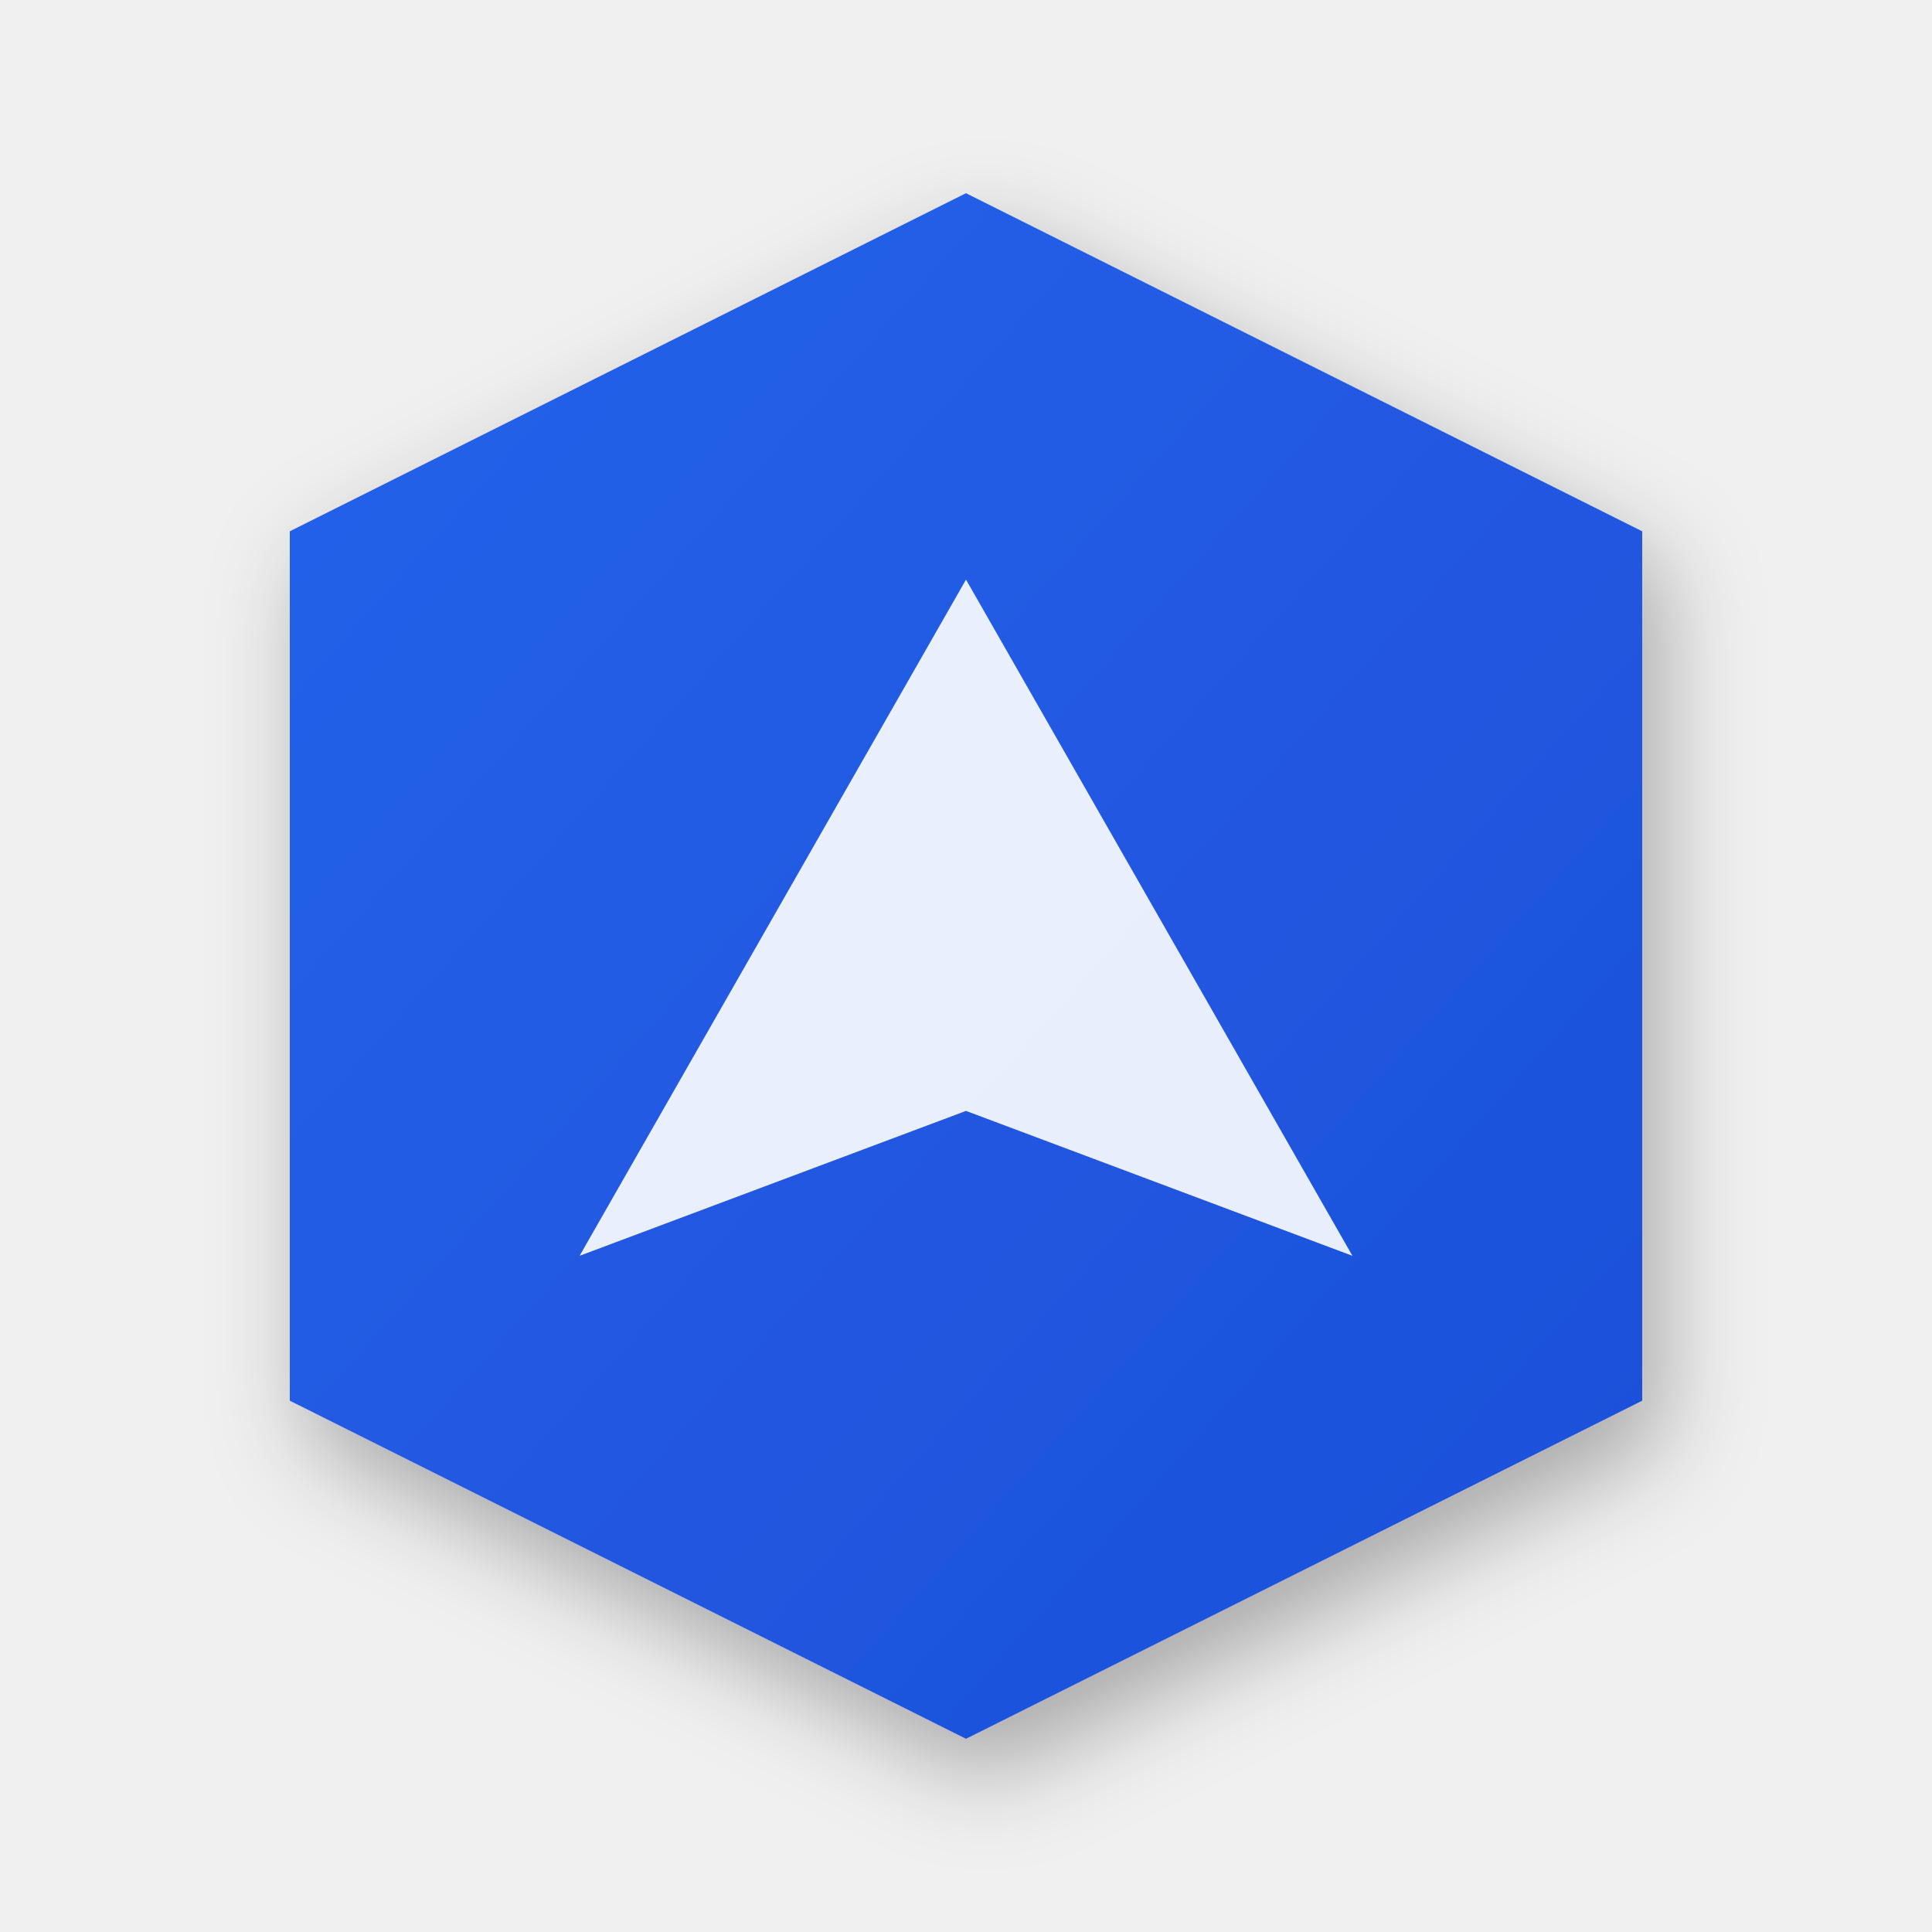
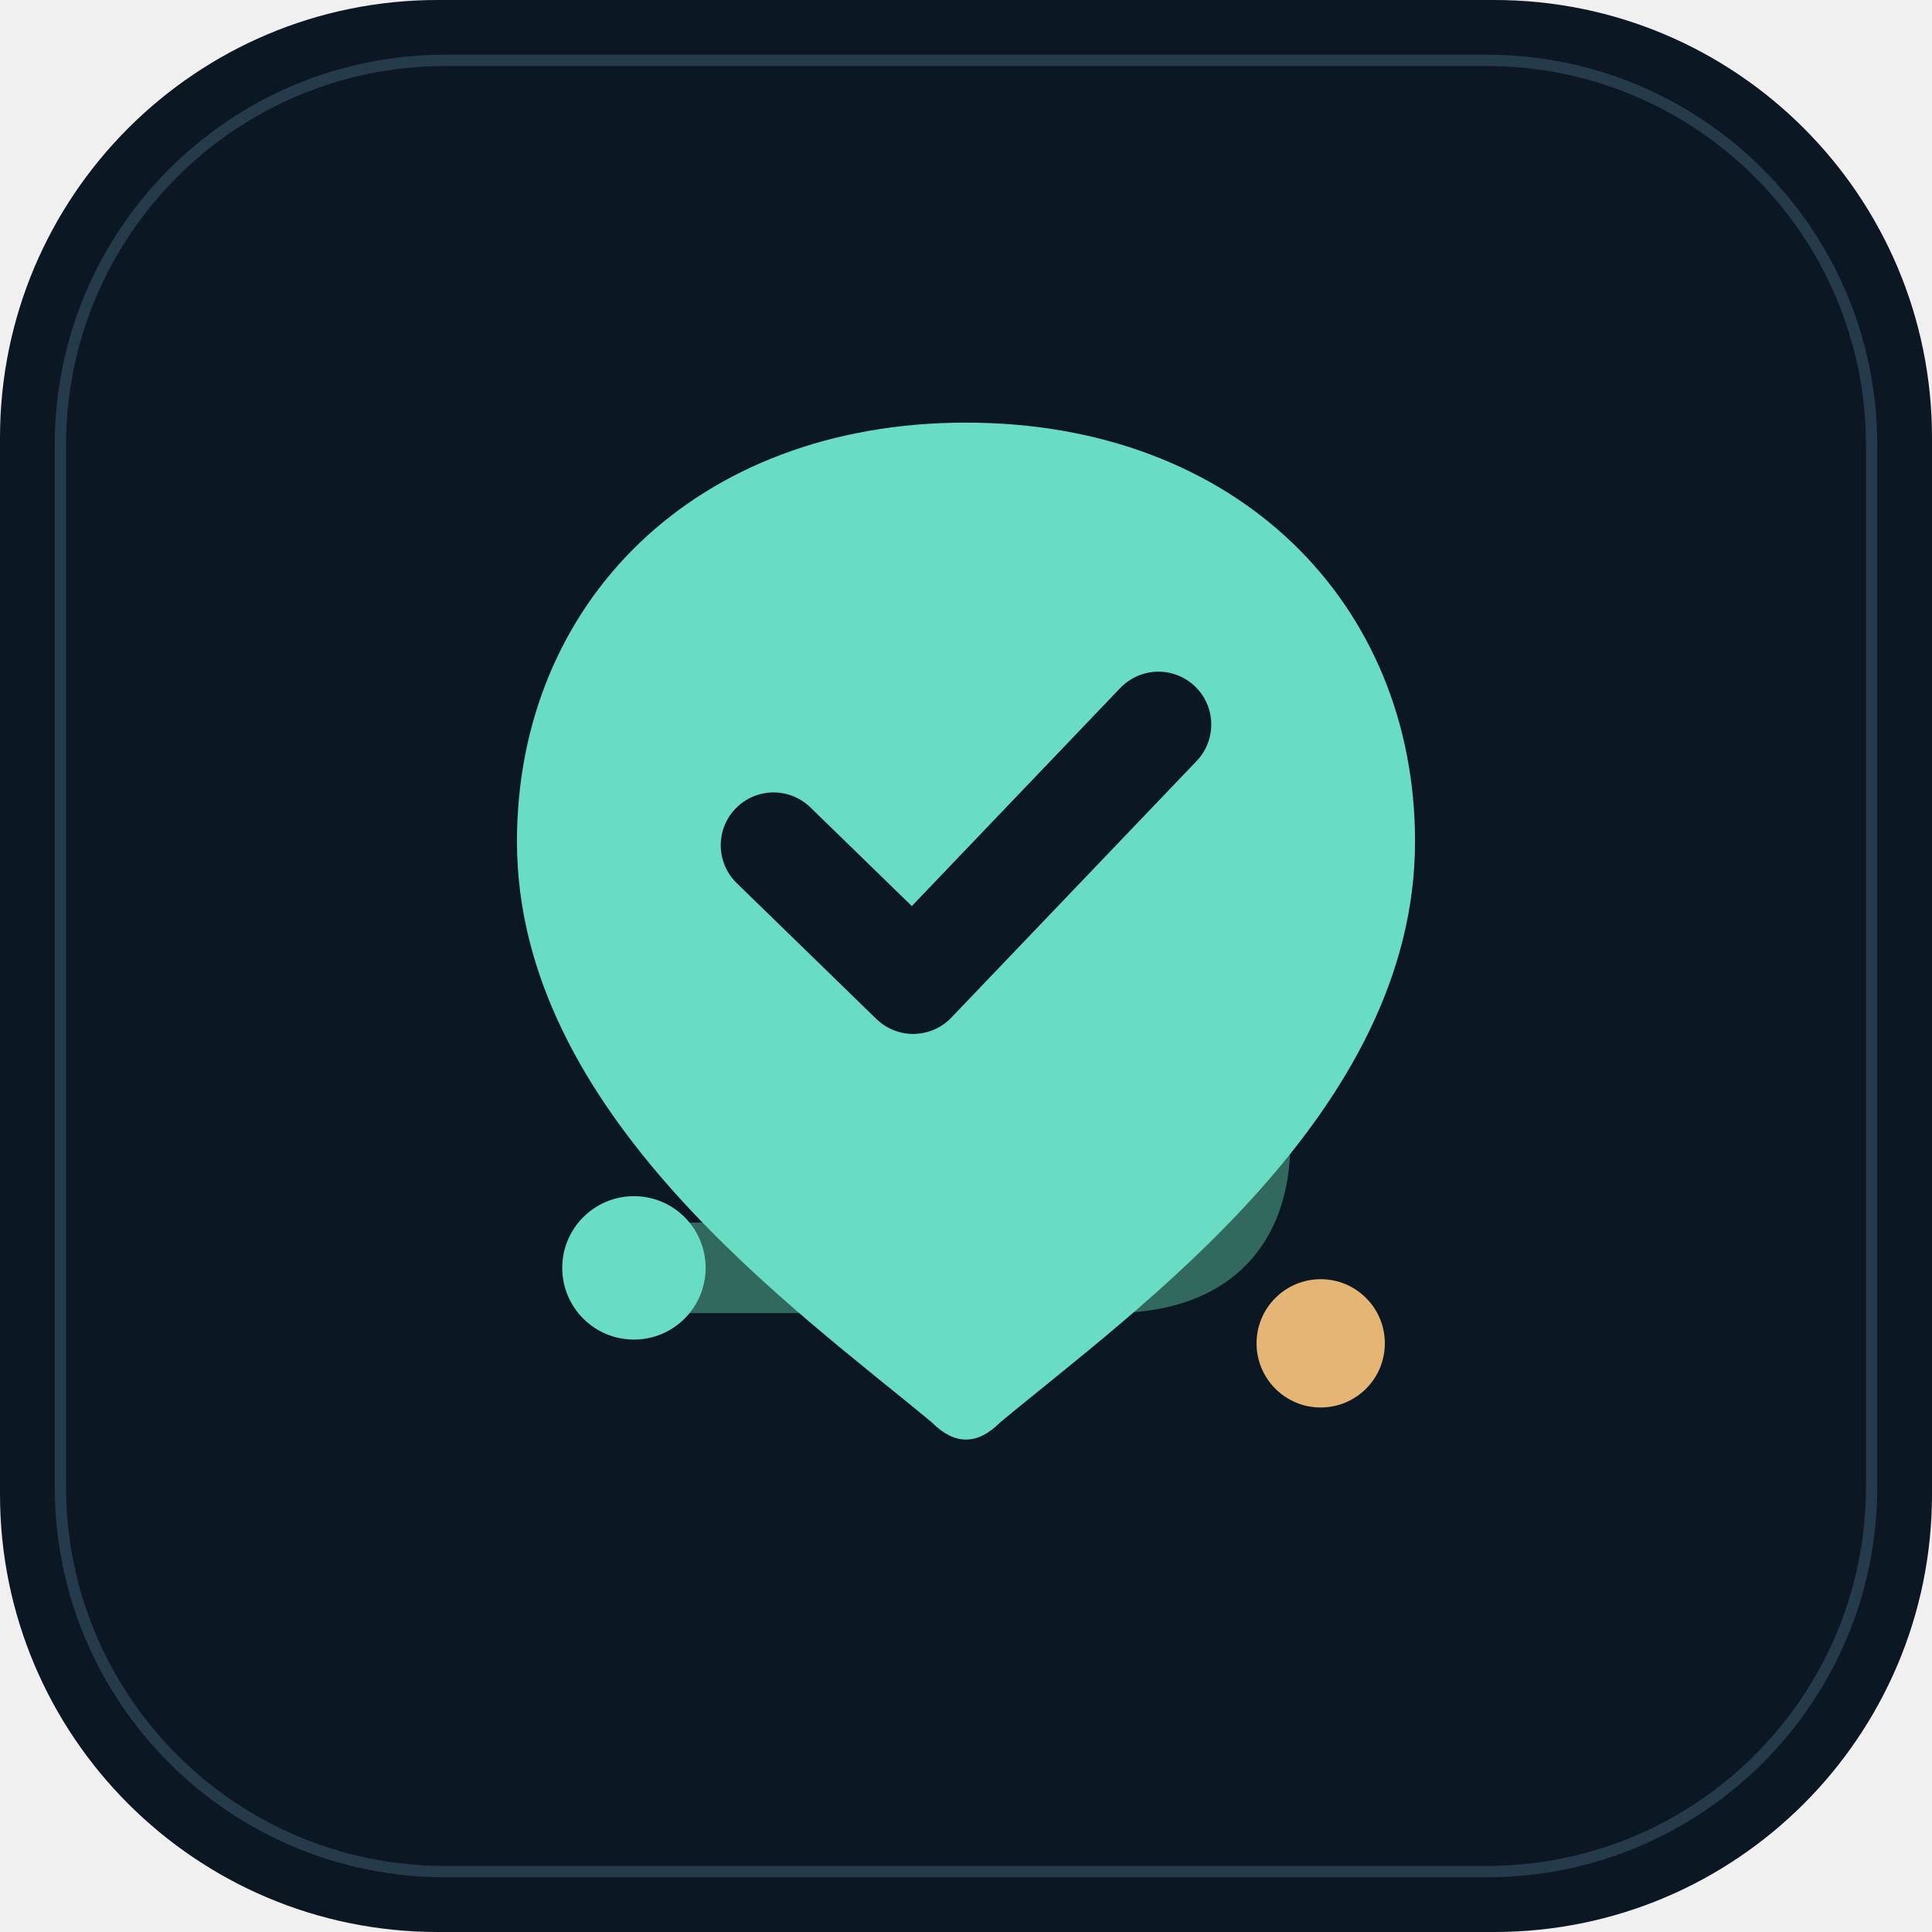
- <svg xmlns="http://www.w3.org/2000/svg" width="200" height="200" viewBox="0 0 200 200">
-   <defs>
-     <linearGradient id="grad1" x1="0%" y1="0%" x2="100%" y2="100%">
-       <stop offset="0%" style="stop-color:#2563eb;stop-opacity:1" />
-       <stop offset="100%" style="stop-color:#1d4ed8;stop-opacity:1" />
-     </linearGradient>
-     <filter id="shadow" x="-20%" y="-20%" width="140%" height="140%">
-       <feGaussianBlur in="SourceAlpha" stdDeviation="5" />
-       <feOffset dx="2" dy="4" result="offsetblur" />
-       <feComponentTransfer>
-         <feFuncA type="linear" slope="0.3" />
-       </feComponentTransfer>
-       <feMerge>
-         <feMergeNode />
-         <feMergeNode in="SourceGraphic" />
-       </feMerge>
-     </filter>
-   </defs>
-   <path d="M100 20L170 55V145L100 180L30 145V55L100 20Z" fill="url(#grad1)" filter="url(#shadow)" />
-   <path d="M100 60L140 130L100 115L60 130L100 60Z" fill="white" opacity="0.9" />
+ <svg xmlns="http://www.w3.org/2000/svg" viewBox="0 0 512 512" role="img" aria-label="FieldOps rota ve kontrol simgesi">
+   <rect width="512" height="512" rx="116" fill="#0c1724" />
+   <rect x="16" y="16" width="480" height="480" rx="102" fill="none" stroke="#253a4a" stroke-width="3" />
+   <path d="M168 336H294Q330 336 330 302V277" fill="none" stroke="#32695f" stroke-width="24" stroke-linecap="round" />
+   <circle cx="168" cy="336" r="19" fill="#69ddc3" />
+   <path d="M256 112C184 112 137 160 137 223C137 295 211 347 247 377Q256 386 265 377C301 347 375 295 375 223C375 160 328 112 256 112Z" fill="#69ddc3" />
+   <path d="M205 224L242 260L307 192" fill="none" stroke="#0c1724" stroke-width="28" stroke-linecap="round" stroke-linejoin="round" />
+   <circle cx="350" cy="356" r="17" fill="#e4b575" />
</svg>
